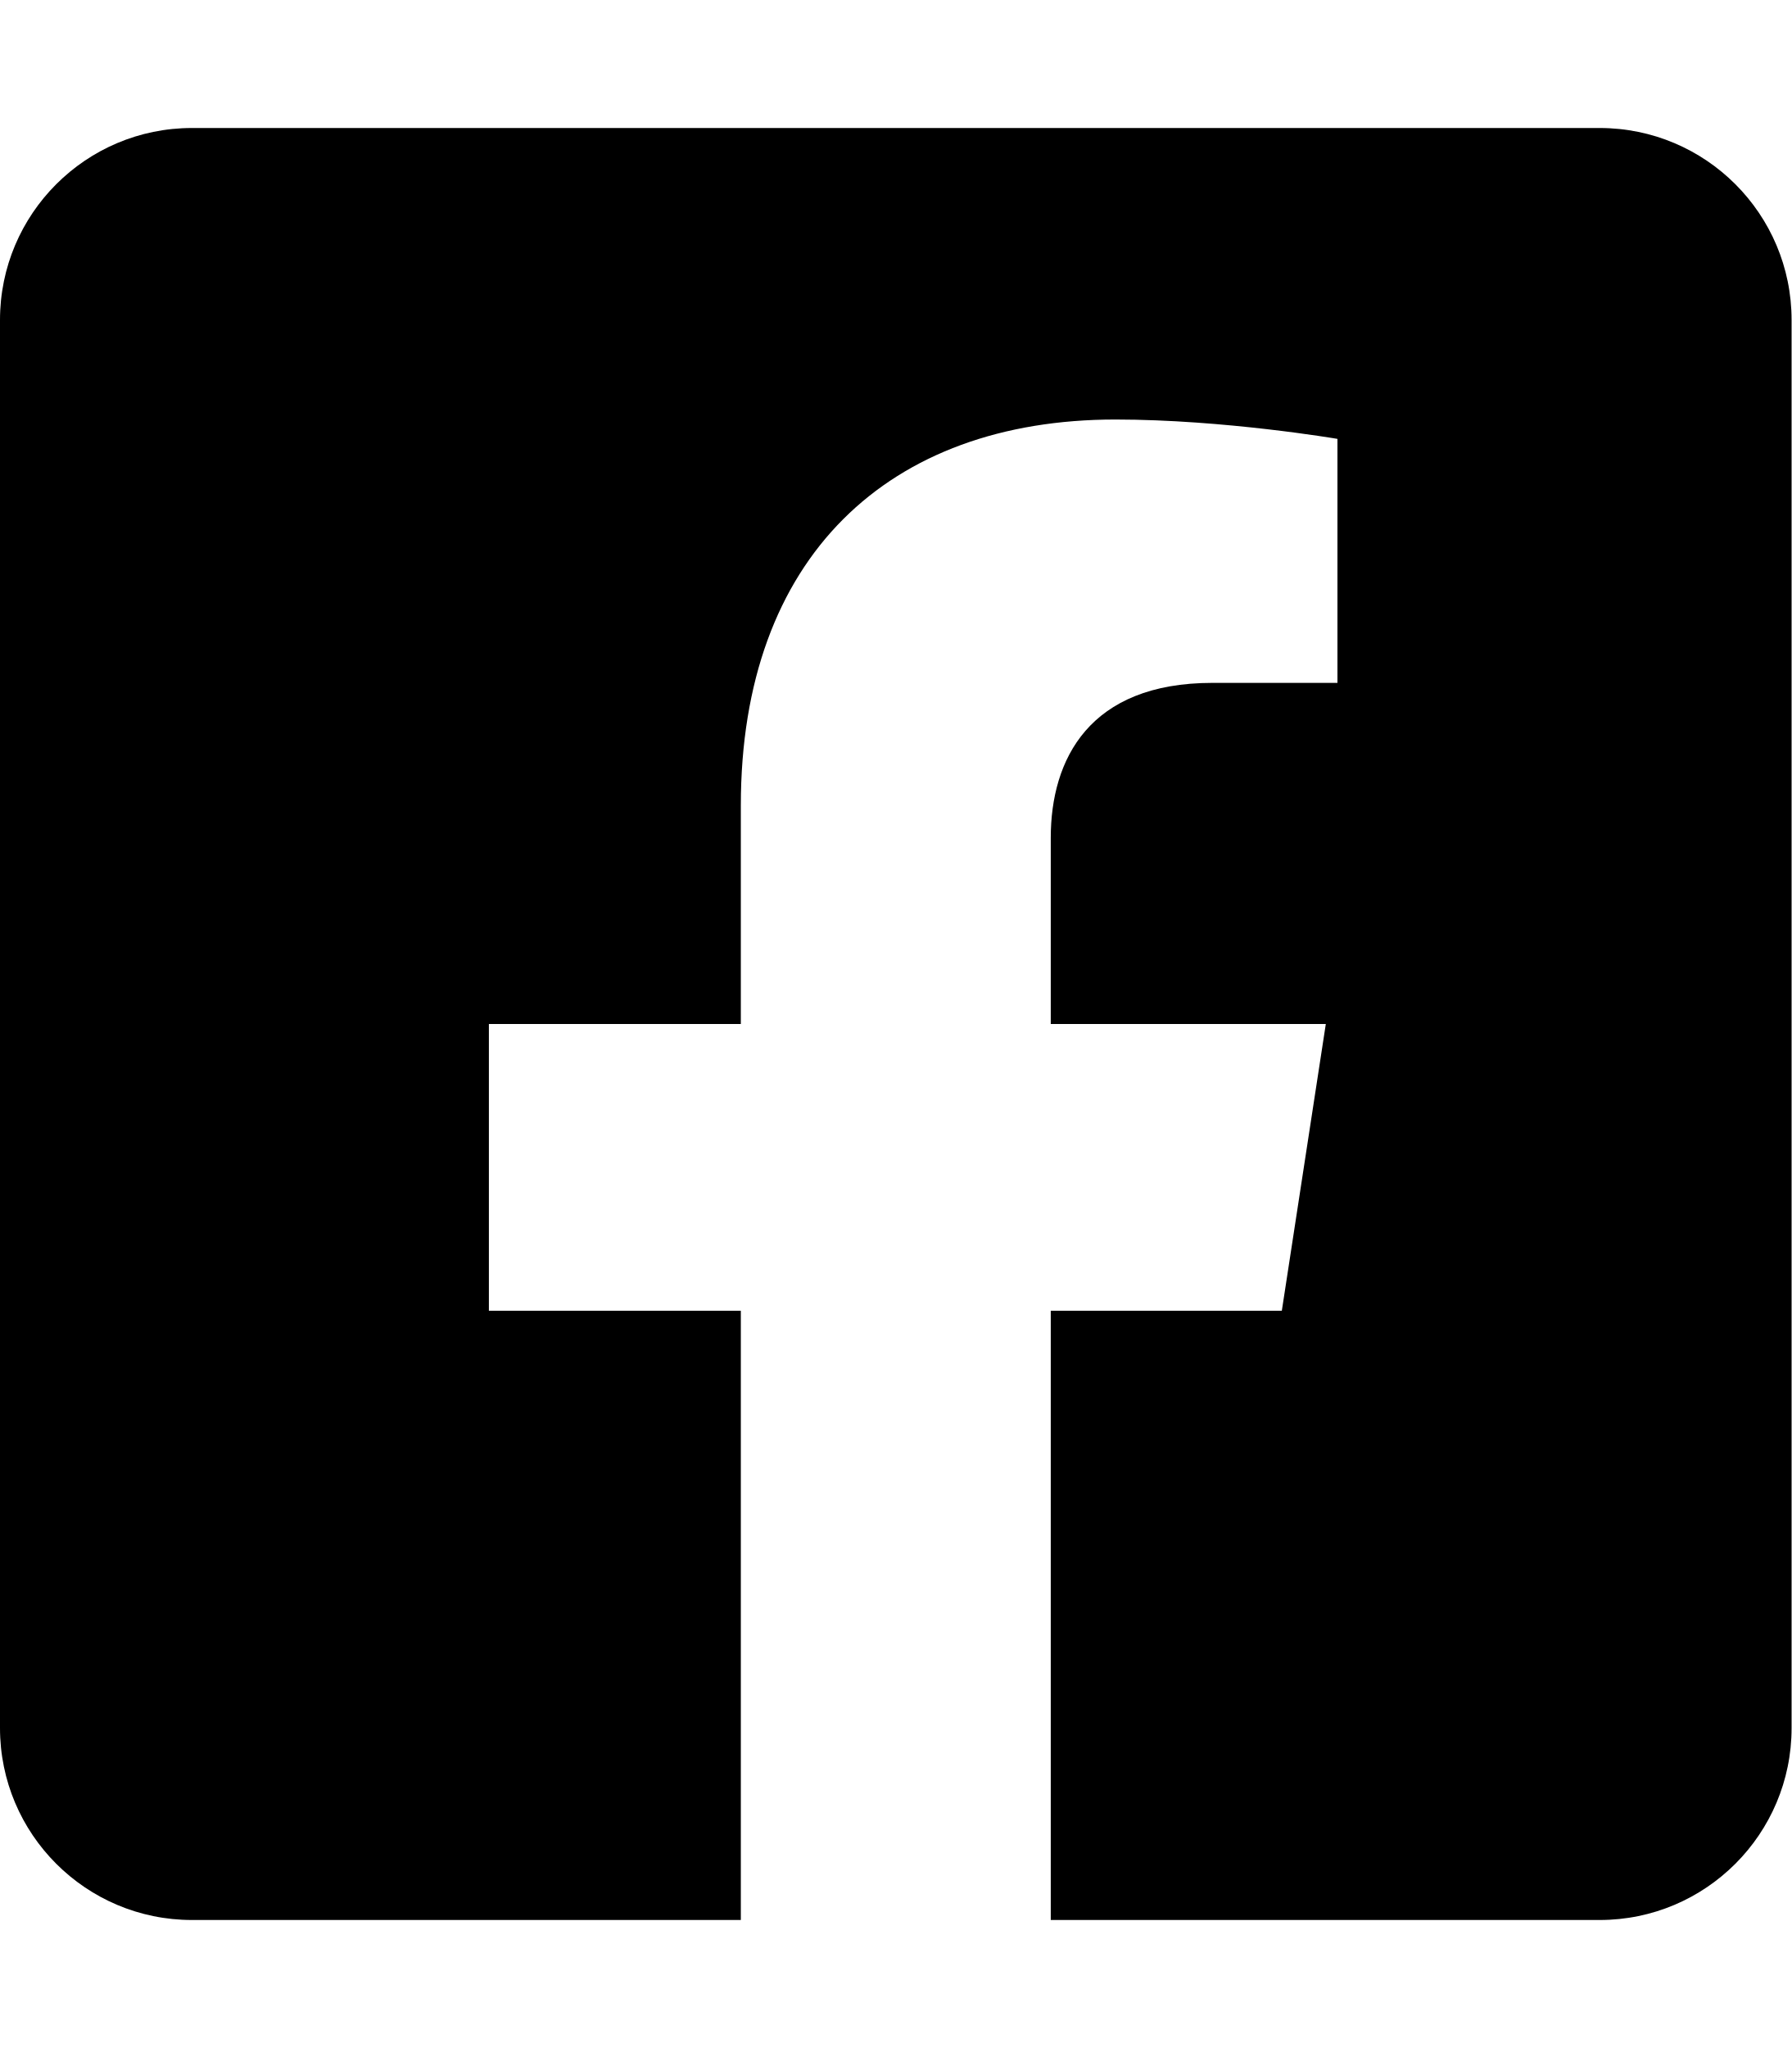
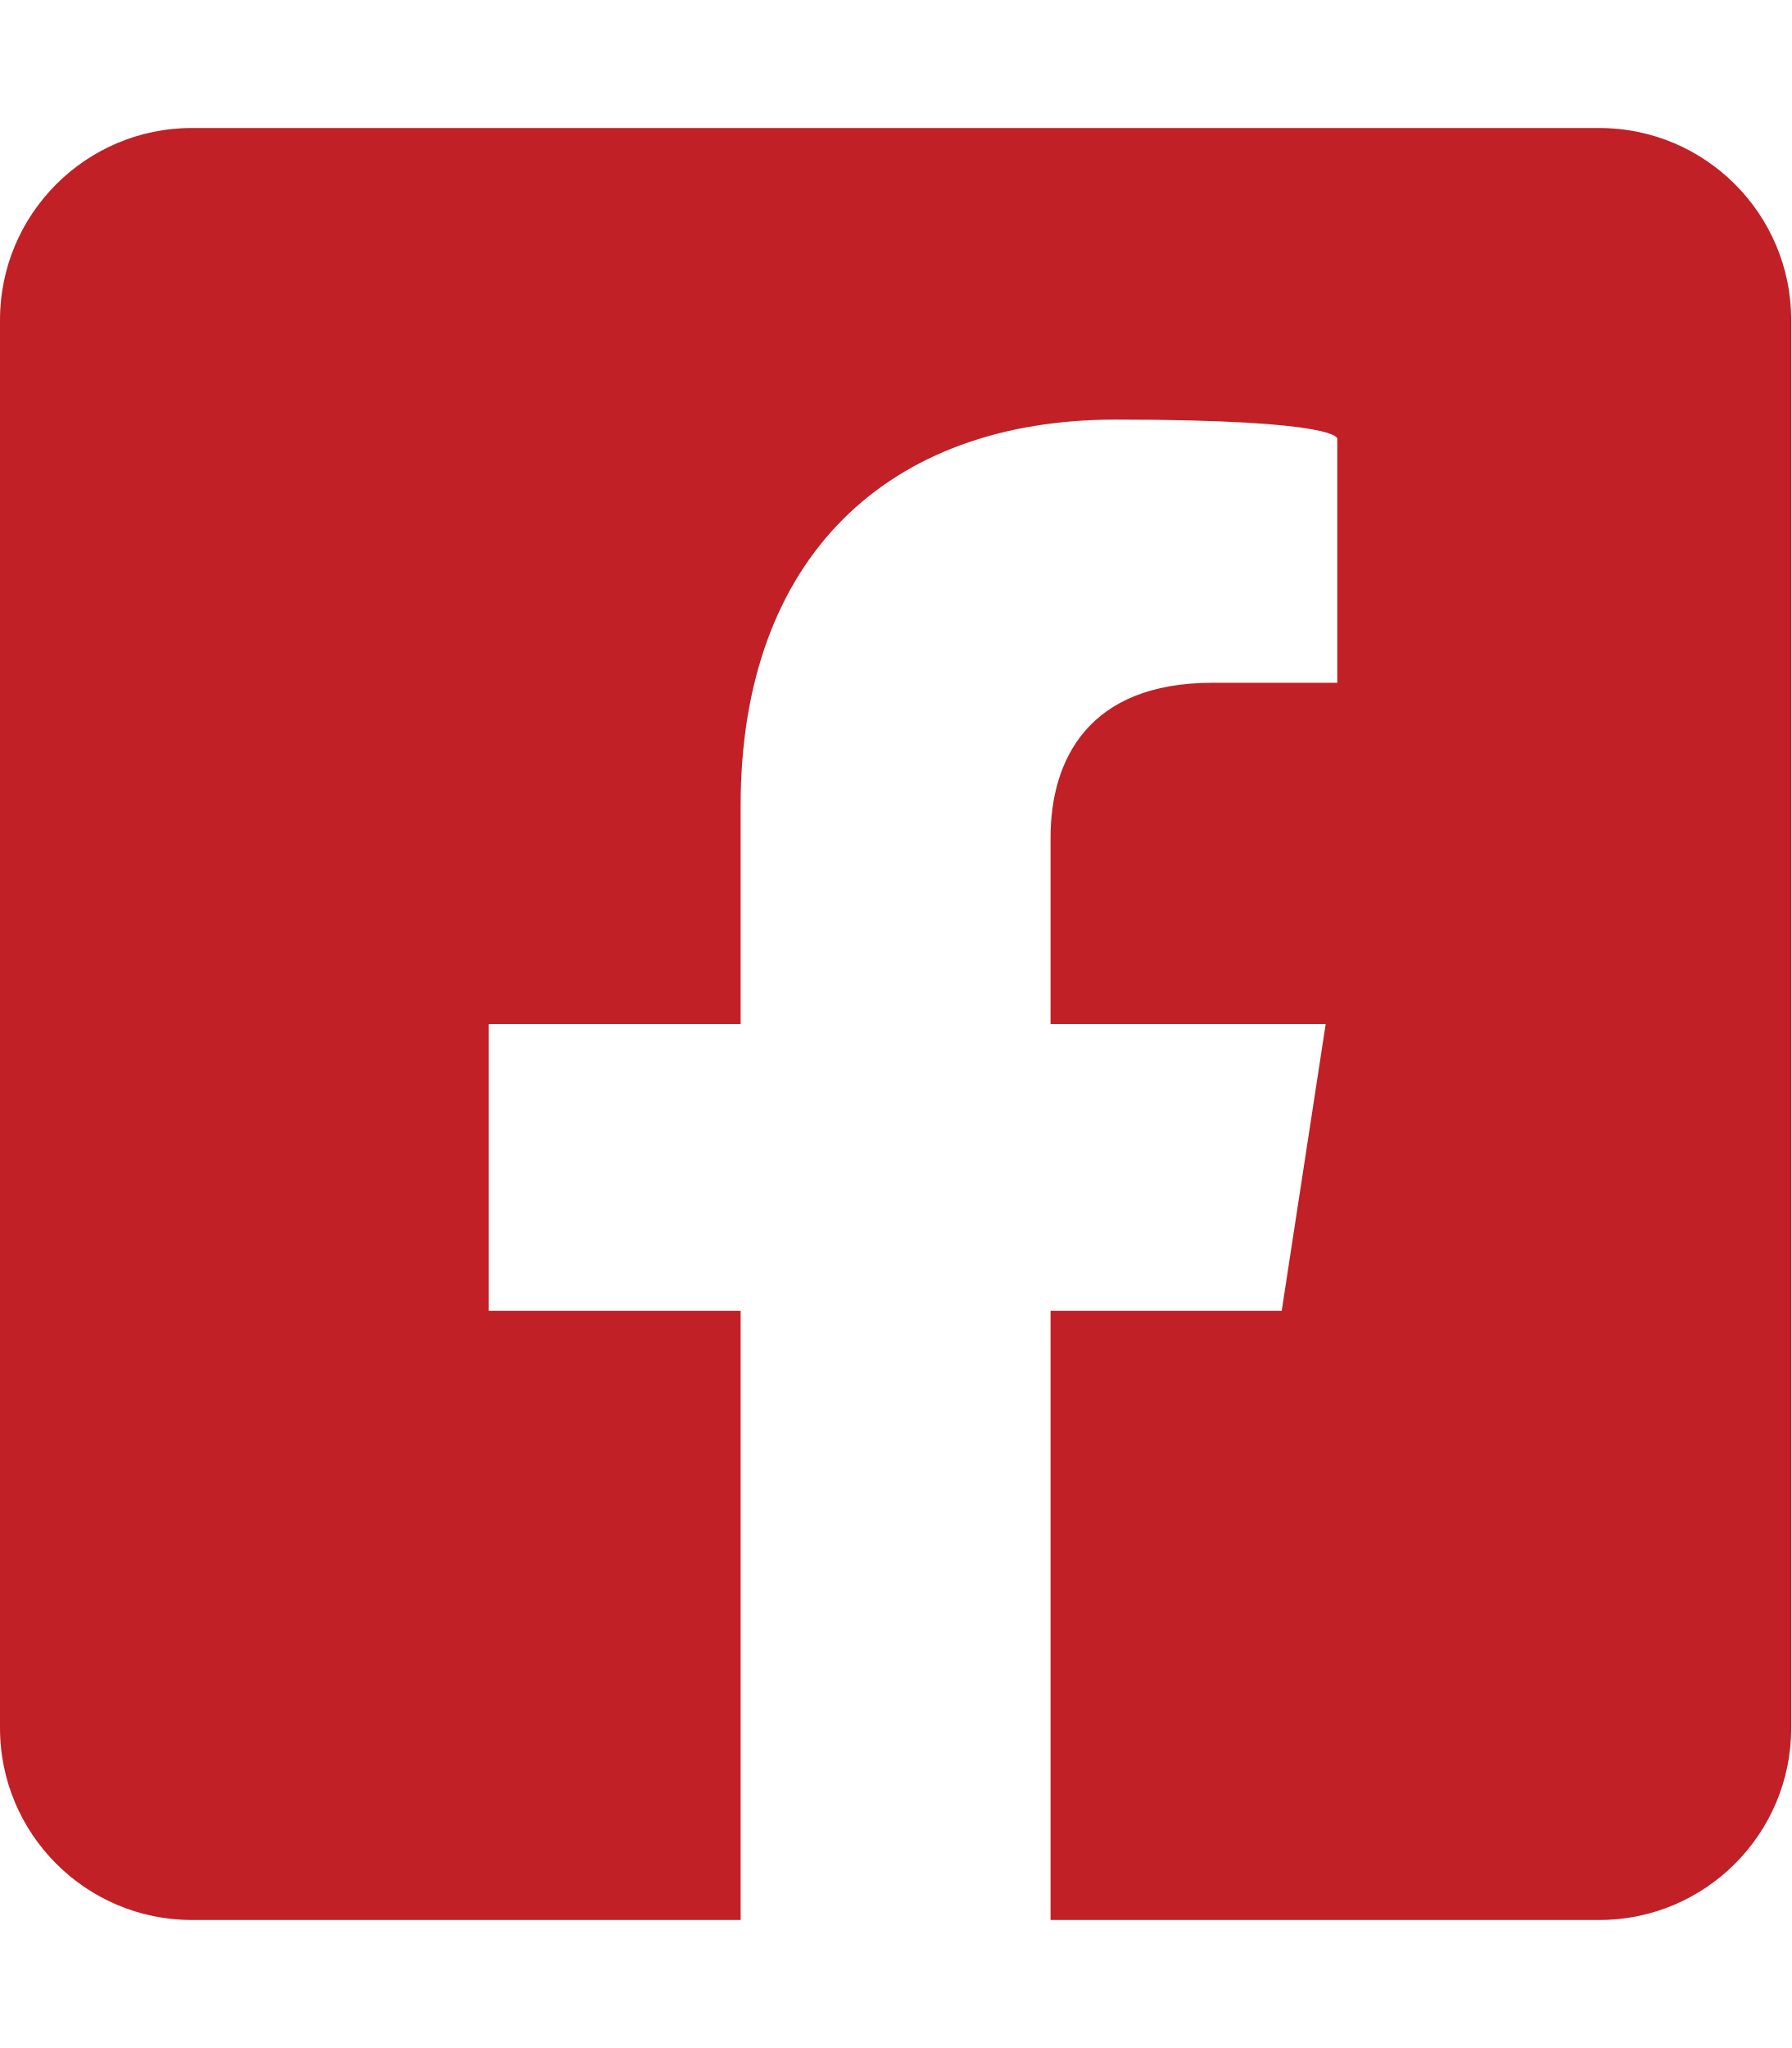
- <svg xmlns="http://www.w3.org/2000/svg" viewBox="0 0 448 512">
-   <path d="M400 32H48A48 48 0 0 0 0 80v352a48 48 0 0 0 48 48h137.25V327.69h-63V256h63v-54.64c0-62.15 37-96.48 93.67-96.48 27.14 0 55.52 4.84 55.52 4.84v61h-31.27c-30.81 0-40.42 19.12-40.42 38.73V256h68.78l-11 71.69h-57.78V480H400a48 48 0 0 0 48-48V80a48 48 0 0 0-48-48z" />
+ <svg xmlns="http://www.w3.org/2000/svg" id="Layer_1" version="1.1" viewBox="0 0 448 512">
+   <defs>
+     <style>
+       .st0 {
+         fill: #c12026;
+       }
+     </style>
+   </defs>
+   <path class="st0" d="M400,32H48C21.5,32,0,53.5,0,80v352c0,26.5,21.5,48,48,48h137.2v-152.3h-63v-71.7h63v-54.6c0-62.2,37-96.5,93.7-96.5s55.5,4.8,55.5,4.8v61h-31.3c-30.8,0-40.4,19.1-40.4,38.7v46.6h68.8l-11,71.7h-57.8v152.3h137.2c26.5,0,48-21.5,48-48V80c0-26.5-21.5-48-48-48Z" />
</svg>
